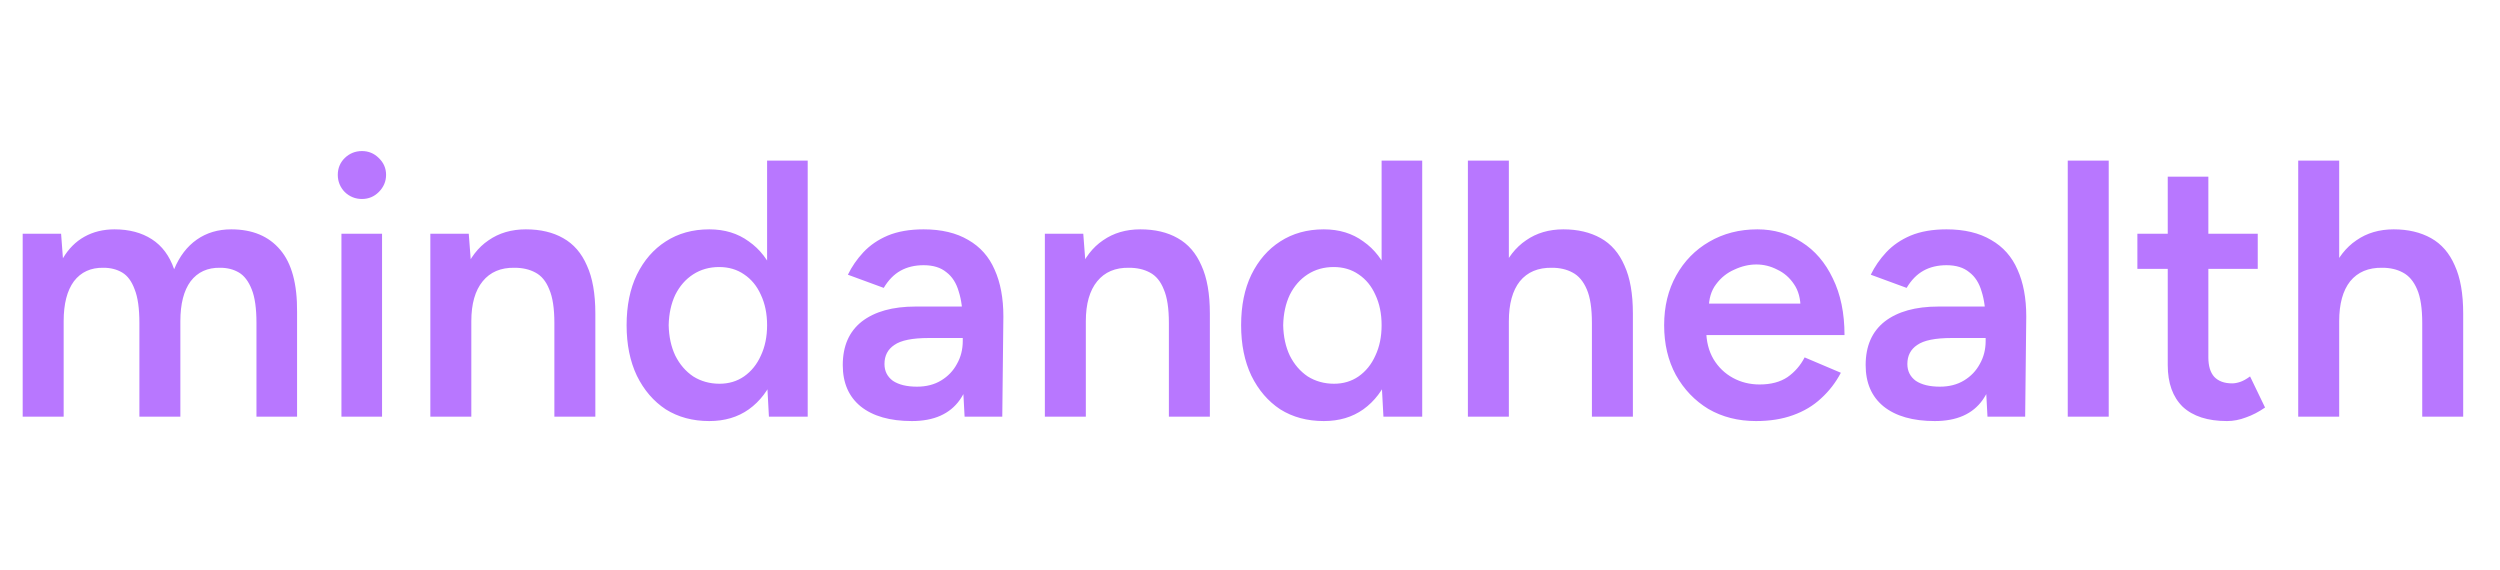
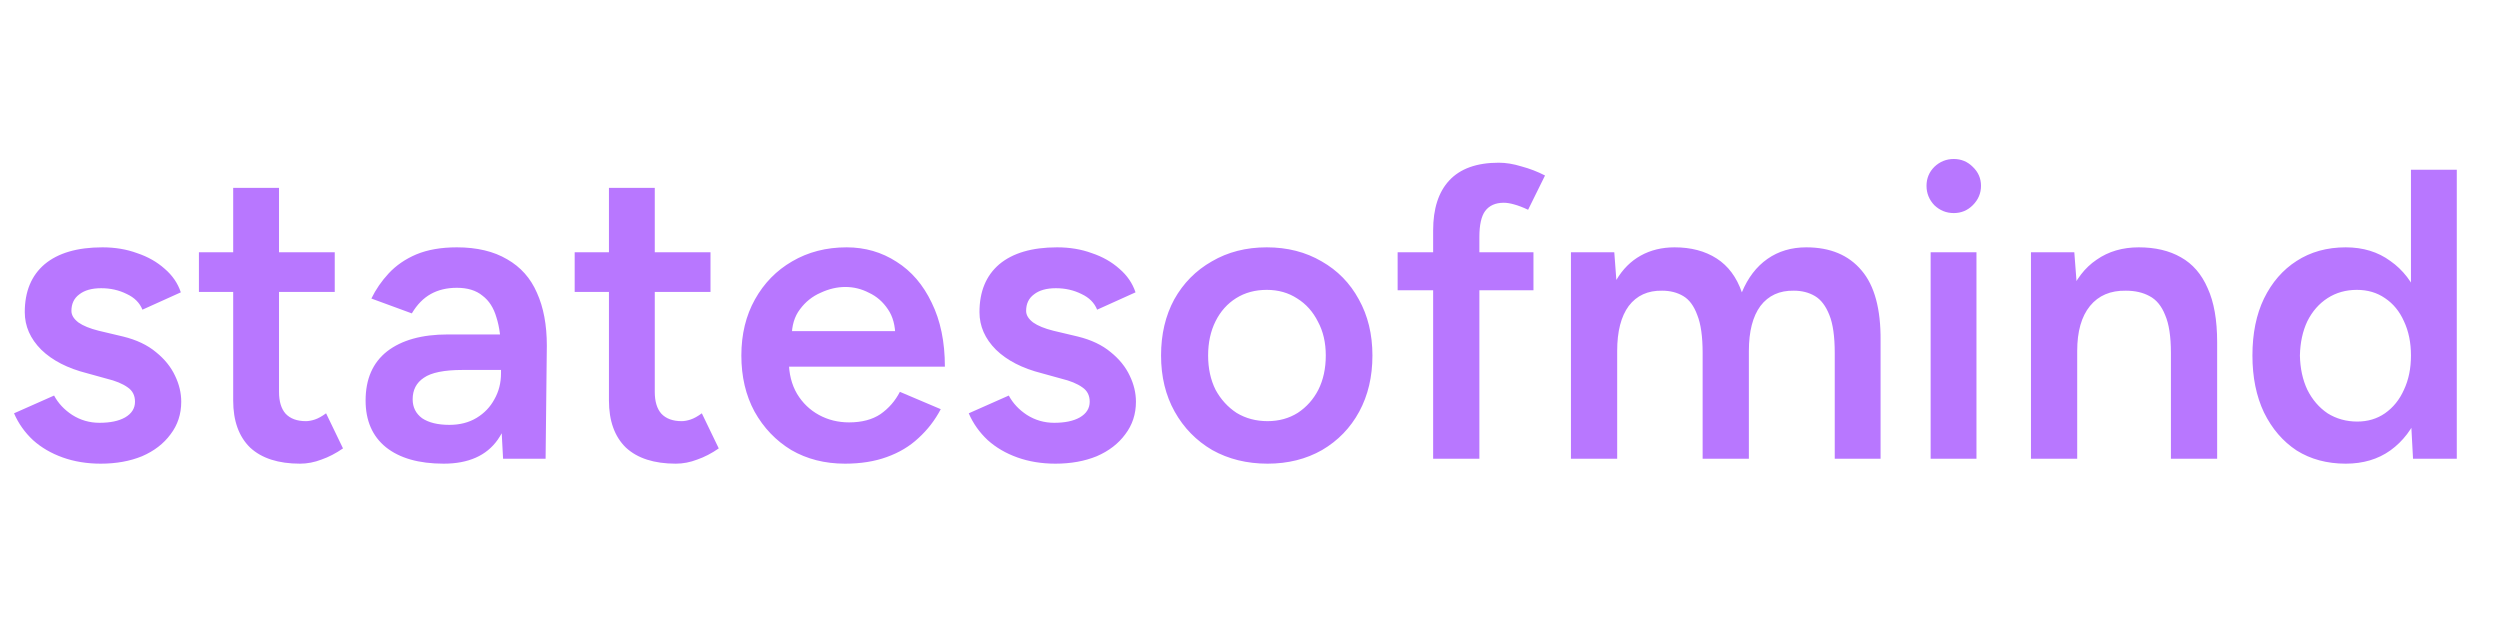
- <svg xmlns="http://www.w3.org/2000/svg" width="123" height="28" viewBox="0 0 123 28" fill="none">
-   <path d="M1.116 20.5V11.5H3.006L3.096 12.706C3.372 12.238 3.726 11.884 4.158 11.644C4.59 11.404 5.082 11.284 5.634 11.284C6.354 11.284 6.966 11.446 7.47 11.77C7.974 12.094 8.34 12.586 8.568 13.246C8.832 12.61 9.204 12.124 9.684 11.788C10.164 11.452 10.728 11.284 11.376 11.284C12.42 11.284 13.224 11.62 13.788 12.292C14.352 12.952 14.628 13.972 14.616 15.352V20.5H12.618V15.892C12.618 15.172 12.54 14.62 12.384 14.236C12.228 13.84 12.018 13.564 11.754 13.408C11.49 13.252 11.184 13.174 10.836 13.174C10.212 13.162 9.726 13.384 9.378 13.84C9.042 14.296 8.874 14.95 8.874 15.802V20.5H6.858V15.892C6.858 15.172 6.78 14.62 6.624 14.236C6.48 13.84 6.276 13.564 6.012 13.408C5.748 13.252 5.442 13.174 5.094 13.174C4.47 13.162 3.984 13.384 3.636 13.84C3.3 14.296 3.132 14.95 3.132 15.802V20.5H1.116ZM16.799 20.5V11.5H18.797V20.5H16.799ZM17.807 9.79C17.483 9.79 17.201 9.676 16.961 9.448C16.733 9.208 16.619 8.926 16.619 8.602C16.619 8.278 16.733 8.002 16.961 7.774C17.201 7.546 17.483 7.432 17.807 7.432C18.131 7.432 18.407 7.546 18.635 7.774C18.875 8.002 18.995 8.278 18.995 8.602C18.995 8.926 18.875 9.208 18.635 9.448C18.407 9.676 18.131 9.79 17.807 9.79ZM21.173 20.5V11.5H23.063L23.189 13.156V20.5H21.173ZM27.275 20.5V15.892H29.291V20.5H27.275ZM27.275 15.892C27.275 15.172 27.191 14.62 27.023 14.236C26.867 13.84 26.639 13.564 26.339 13.408C26.051 13.252 25.709 13.174 25.313 13.174C24.641 13.162 24.119 13.384 23.747 13.84C23.375 14.296 23.189 14.95 23.189 15.802H22.433C22.433 14.854 22.571 14.044 22.847 13.372C23.123 12.688 23.519 12.172 24.035 11.824C24.551 11.464 25.163 11.284 25.871 11.284C26.591 11.284 27.203 11.428 27.707 11.716C28.223 12.004 28.613 12.454 28.877 13.066C29.153 13.666 29.291 14.452 29.291 15.424V15.892H27.275ZM37.831 20.5L37.741 18.826V7.9H39.739V20.5H37.831ZM34.897 20.716C34.081 20.716 33.367 20.524 32.755 20.14C32.155 19.744 31.681 19.192 31.333 18.484C30.997 17.776 30.829 16.948 30.829 16C30.829 15.04 30.997 14.212 31.333 13.516C31.681 12.808 32.155 12.262 32.755 11.878C33.367 11.482 34.081 11.284 34.897 11.284C35.653 11.284 36.301 11.482 36.841 11.878C37.393 12.262 37.813 12.808 38.101 13.516C38.389 14.212 38.533 15.04 38.533 16C38.533 16.948 38.389 17.776 38.101 18.484C37.813 19.192 37.393 19.744 36.841 20.14C36.301 20.524 35.653 20.716 34.897 20.716ZM35.401 18.88C35.857 18.88 36.259 18.76 36.607 18.52C36.967 18.268 37.243 17.926 37.435 17.494C37.639 17.062 37.741 16.564 37.741 16C37.741 15.436 37.639 14.938 37.435 14.506C37.243 14.074 36.967 13.738 36.607 13.498C36.259 13.258 35.851 13.138 35.383 13.138C34.903 13.138 34.477 13.258 34.105 13.498C33.733 13.738 33.439 14.074 33.223 14.506C33.019 14.938 32.911 15.436 32.899 16C32.911 16.564 33.019 17.062 33.223 17.494C33.439 17.926 33.733 18.268 34.105 18.52C34.489 18.76 34.921 18.88 35.401 18.88ZM47.458 20.5L47.368 18.808V15.874C47.368 15.262 47.302 14.752 47.17 14.344C47.05 13.924 46.846 13.606 46.558 13.39C46.282 13.162 45.91 13.048 45.442 13.048C45.01 13.048 44.632 13.138 44.308 13.318C43.984 13.498 43.708 13.78 43.48 14.164L41.716 13.516C41.908 13.12 42.16 12.754 42.472 12.418C42.796 12.07 43.198 11.794 43.678 11.59C44.17 11.386 44.758 11.284 45.442 11.284C46.318 11.284 47.05 11.458 47.638 11.806C48.226 12.142 48.658 12.628 48.934 13.264C49.222 13.9 49.366 14.668 49.366 15.568L49.312 20.5H47.458ZM44.866 20.716C43.786 20.716 42.946 20.476 42.346 19.996C41.758 19.516 41.464 18.838 41.464 17.962C41.464 17.026 41.776 16.312 42.4 15.82C43.036 15.328 43.918 15.082 45.046 15.082H47.458V16.63H45.694C44.89 16.63 44.326 16.744 44.002 16.972C43.678 17.188 43.516 17.5 43.516 17.908C43.516 18.256 43.654 18.532 43.93 18.736C44.218 18.928 44.614 19.024 45.118 19.024C45.574 19.024 45.97 18.922 46.306 18.718C46.642 18.514 46.9 18.244 47.08 17.908C47.272 17.572 47.368 17.194 47.368 16.774H47.962C47.962 17.998 47.716 18.964 47.224 19.672C46.732 20.368 45.946 20.716 44.866 20.716ZM51.407 20.5V11.5H53.297L53.423 13.156V20.5H51.407ZM57.509 20.5V15.892H59.525V20.5H57.509ZM57.509 15.892C57.509 15.172 57.425 14.62 57.257 14.236C57.101 13.84 56.873 13.564 56.573 13.408C56.285 13.252 55.943 13.174 55.547 13.174C54.875 13.162 54.353 13.384 53.981 13.84C53.609 14.296 53.423 14.95 53.423 15.802H52.667C52.667 14.854 52.805 14.044 53.081 13.372C53.357 12.688 53.753 12.172 54.269 11.824C54.785 11.464 55.397 11.284 56.105 11.284C56.825 11.284 57.437 11.428 57.941 11.716C58.457 12.004 58.847 12.454 59.111 13.066C59.387 13.666 59.525 14.452 59.525 15.424V15.892H57.509ZM68.065 20.5L67.975 18.826V7.9H69.973V20.5H68.065ZM65.131 20.716C64.315 20.716 63.601 20.524 62.989 20.14C62.389 19.744 61.915 19.192 61.567 18.484C61.231 17.776 61.063 16.948 61.063 16C61.063 15.04 61.231 14.212 61.567 13.516C61.915 12.808 62.389 12.262 62.989 11.878C63.601 11.482 64.315 11.284 65.131 11.284C65.887 11.284 66.535 11.482 67.075 11.878C67.627 12.262 68.047 12.808 68.335 13.516C68.623 14.212 68.767 15.04 68.767 16C68.767 16.948 68.623 17.776 68.335 18.484C68.047 19.192 67.627 19.744 67.075 20.14C66.535 20.524 65.887 20.716 65.131 20.716ZM65.635 18.88C66.091 18.88 66.493 18.76 66.841 18.52C67.201 18.268 67.477 17.926 67.669 17.494C67.873 17.062 67.975 16.564 67.975 16C67.975 15.436 67.873 14.938 67.669 14.506C67.477 14.074 67.201 13.738 66.841 13.498C66.493 13.258 66.085 13.138 65.617 13.138C65.137 13.138 64.711 13.258 64.339 13.498C63.967 13.738 63.673 14.074 63.457 14.506C63.253 14.938 63.145 15.436 63.133 16C63.145 16.564 63.253 17.062 63.457 17.494C63.673 17.926 63.967 18.268 64.339 18.52C64.723 18.76 65.155 18.88 65.635 18.88ZM72.22 20.5V7.9H74.236V20.5H72.22ZM78.322 20.5V15.892H80.338V20.5H78.322ZM78.322 15.892C78.322 15.172 78.238 14.62 78.07 14.236C77.902 13.84 77.668 13.564 77.368 13.408C77.08 13.252 76.744 13.174 76.36 13.174C75.676 13.162 75.148 13.384 74.776 13.84C74.416 14.296 74.236 14.95 74.236 15.802H73.462C73.462 14.854 73.6 14.044 73.876 13.372C74.164 12.688 74.566 12.172 75.082 11.824C75.598 11.464 76.21 11.284 76.918 11.284C77.626 11.284 78.238 11.428 78.754 11.716C79.27 12.004 79.66 12.454 79.924 13.066C80.2 13.666 80.338 14.452 80.338 15.424V15.892H78.322ZM86.394 20.716C85.518 20.716 84.738 20.518 84.054 20.122C83.382 19.714 82.848 19.156 82.452 18.448C82.068 17.74 81.876 16.924 81.876 16C81.876 15.076 82.074 14.26 82.47 13.552C82.866 12.844 83.406 12.292 84.09 11.896C84.786 11.488 85.578 11.284 86.466 11.284C87.27 11.284 87.996 11.494 88.644 11.914C89.292 12.322 89.802 12.916 90.174 13.696C90.558 14.476 90.75 15.406 90.75 16.486H83.676L83.946 16.234C83.946 16.786 84.066 17.266 84.306 17.674C84.546 18.07 84.864 18.376 85.26 18.592C85.656 18.808 86.094 18.916 86.574 18.916C87.126 18.916 87.582 18.796 87.942 18.556C88.302 18.304 88.584 17.98 88.788 17.584L90.57 18.34C90.318 18.82 89.994 19.24 89.598 19.6C89.214 19.96 88.752 20.236 88.212 20.428C87.684 20.62 87.078 20.716 86.394 20.716ZM84.072 15.19L83.784 14.938H88.86L88.59 15.19C88.59 14.698 88.482 14.296 88.266 13.984C88.05 13.66 87.774 13.42 87.438 13.264C87.114 13.096 86.772 13.012 86.412 13.012C86.052 13.012 85.692 13.096 85.332 13.264C84.972 13.42 84.672 13.66 84.432 13.984C84.192 14.296 84.072 14.698 84.072 15.19ZM97.784 20.5L97.694 18.808V15.874C97.694 15.262 97.628 14.752 97.496 14.344C97.376 13.924 97.172 13.606 96.884 13.39C96.608 13.162 96.236 13.048 95.768 13.048C95.336 13.048 94.958 13.138 94.634 13.318C94.31 13.498 94.034 13.78 93.806 14.164L92.042 13.516C92.234 13.12 92.486 12.754 92.798 12.418C93.122 12.07 93.524 11.794 94.004 11.59C94.496 11.386 95.084 11.284 95.768 11.284C96.644 11.284 97.376 11.458 97.964 11.806C98.552 12.142 98.984 12.628 99.26 13.264C99.548 13.9 99.692 14.668 99.692 15.568L99.638 20.5H97.784ZM95.192 20.716C94.112 20.716 93.272 20.476 92.672 19.996C92.084 19.516 91.79 18.838 91.79 17.962C91.79 17.026 92.102 16.312 92.726 15.82C93.362 15.328 94.244 15.082 95.372 15.082H97.784V16.63H96.02C95.216 16.63 94.652 16.744 94.328 16.972C94.004 17.188 93.842 17.5 93.842 17.908C93.842 18.256 93.98 18.532 94.256 18.736C94.544 18.928 94.94 19.024 95.444 19.024C95.9 19.024 96.296 18.922 96.632 18.718C96.968 18.514 97.226 18.244 97.406 17.908C97.598 17.572 97.694 17.194 97.694 16.774H98.288C98.288 17.998 98.042 18.964 97.55 19.672C97.058 20.368 96.272 20.716 95.192 20.716ZM101.733 20.5V7.9H103.749V20.5H101.733ZM109.569 20.716C108.621 20.716 107.895 20.482 107.391 20.014C106.899 19.534 106.653 18.85 106.653 17.962V8.692H108.651V17.584C108.651 18.004 108.747 18.322 108.939 18.538C109.143 18.754 109.437 18.862 109.821 18.862C109.941 18.862 110.073 18.838 110.217 18.79C110.361 18.742 110.523 18.652 110.703 18.52L111.441 20.05C111.129 20.266 110.817 20.428 110.505 20.536C110.193 20.656 109.881 20.716 109.569 20.716ZM105.159 13.228V11.5H111.081V13.228H105.159ZM113.072 20.5V7.9H115.088V20.5H113.072ZM119.174 20.5V15.892H121.189V20.5H119.174ZM119.174 15.892C119.174 15.172 119.09 14.62 118.922 14.236C118.754 13.84 118.52 13.564 118.22 13.408C117.932 13.252 117.596 13.174 117.212 13.174C116.528 13.162 116 13.384 115.628 13.84C115.268 14.296 115.088 14.95 115.088 15.802H114.313C114.313 14.854 114.451 14.044 114.728 13.372C115.016 12.688 115.418 12.172 115.934 11.824C116.45 11.464 117.062 11.284 117.77 11.284C118.478 11.284 119.09 11.428 119.606 11.716C120.122 12.004 120.512 12.454 120.776 13.066C121.052 13.666 121.189 14.452 121.189 15.424V15.892H119.174Z" fill="#B877FF" />
+ <svg xmlns="http://www.w3.org/2000/svg" width="109" height="27" viewBox="0 0 109 27" fill="none">
+   <path d="M4.392 20.216C3.792 20.216 3.24 20.126 2.736 19.946C2.232 19.766 1.8 19.514 1.44 19.19C1.08 18.854 0.804 18.464 0.612 18.02L2.358 17.246C2.538 17.582 2.802 17.864 3.15 18.092C3.51 18.32 3.906 18.434 4.338 18.434C4.806 18.434 5.178 18.356 5.454 18.2C5.742 18.032 5.886 17.804 5.886 17.516C5.886 17.24 5.778 17.03 5.562 16.886C5.346 16.73 5.04 16.604 4.644 16.508L3.798 16.274C2.946 16.058 2.28 15.716 1.8 15.248C1.32 14.768 1.08 14.222 1.08 13.61C1.08 12.71 1.368 12.014 1.944 11.522C2.532 11.03 3.372 10.784 4.464 10.784C5.016 10.784 5.52 10.868 5.976 11.036C6.444 11.192 6.846 11.42 7.182 11.72C7.518 12.008 7.752 12.35 7.884 12.746L6.21 13.502C6.09 13.202 5.862 12.974 5.526 12.818C5.19 12.65 4.818 12.566 4.41 12.566C4.002 12.566 3.684 12.656 3.456 12.836C3.228 13.004 3.114 13.244 3.114 13.556C3.114 13.736 3.216 13.904 3.42 14.06C3.624 14.204 3.918 14.324 4.302 14.42L5.364 14.672C5.952 14.816 6.432 15.044 6.804 15.356C7.176 15.656 7.452 15.998 7.632 16.382C7.812 16.754 7.902 17.132 7.902 17.516C7.902 18.056 7.746 18.53 7.434 18.938C7.134 19.346 6.72 19.664 6.192 19.892C5.664 20.108 5.064 20.216 4.392 20.216ZM13.083 20.216C12.135 20.216 11.409 19.982 10.905 19.514C10.413 19.034 10.167 18.35 10.167 17.462V8.192H12.165V17.084C12.165 17.504 12.261 17.822 12.453 18.038C12.657 18.254 12.951 18.362 13.335 18.362C13.455 18.362 13.587 18.338 13.731 18.29C13.875 18.242 14.037 18.152 14.217 18.02L14.955 19.55C14.643 19.766 14.331 19.928 14.019 20.036C13.707 20.156 13.395 20.216 13.083 20.216ZM8.673 12.728V11H14.595V12.728H8.673ZM21.934 20L21.844 18.308V15.374C21.844 14.762 21.778 14.252 21.646 13.844C21.526 13.424 21.322 13.106 21.034 12.89C20.758 12.662 20.386 12.548 19.918 12.548C19.486 12.548 19.108 12.638 18.784 12.818C18.46 12.998 18.184 13.28 17.956 13.664L16.192 13.016C16.384 12.62 16.636 12.254 16.948 11.918C17.272 11.57 17.674 11.294 18.154 11.09C18.646 10.886 19.234 10.784 19.918 10.784C20.794 10.784 21.526 10.958 22.114 11.306C22.702 11.642 23.134 12.128 23.41 12.764C23.698 13.4 23.842 14.168 23.842 15.068L23.788 20H21.934ZM19.342 20.216C18.262 20.216 17.422 19.976 16.822 19.496C16.234 19.016 15.94 18.338 15.94 17.462C15.94 16.526 16.252 15.812 16.876 15.32C17.512 14.828 18.394 14.582 19.522 14.582H21.934V16.13H20.17C19.366 16.13 18.802 16.244 18.478 16.472C18.154 16.688 17.992 17 17.992 17.408C17.992 17.756 18.13 18.032 18.406 18.236C18.694 18.428 19.09 18.524 19.594 18.524C20.05 18.524 20.446 18.422 20.782 18.218C21.118 18.014 21.376 17.744 21.556 17.408C21.748 17.072 21.844 16.694 21.844 16.274H22.438C22.438 17.498 22.192 18.464 21.7 19.172C21.208 19.868 20.422 20.216 19.342 20.216ZM29.466 20.216C28.518 20.216 27.792 19.982 27.288 19.514C26.796 19.034 26.55 18.35 26.55 17.462V8.192H28.548V17.084C28.548 17.504 28.644 17.822 28.836 18.038C29.04 18.254 29.334 18.362 29.718 18.362C29.838 18.362 29.97 18.338 30.114 18.29C30.258 18.242 30.42 18.152 30.6 18.02L31.338 19.55C31.026 19.766 30.714 19.928 30.402 20.036C30.09 20.156 29.778 20.216 29.466 20.216ZM25.056 12.728V11H30.978V12.728H25.056ZM36.841 20.216C35.965 20.216 35.185 20.018 34.501 19.622C33.829 19.214 33.295 18.656 32.899 17.948C32.515 17.24 32.323 16.424 32.323 15.5C32.323 14.576 32.521 13.76 32.917 13.052C33.313 12.344 33.853 11.792 34.537 11.396C35.233 10.988 36.025 10.784 36.913 10.784C37.717 10.784 38.443 10.994 39.091 11.414C39.739 11.822 40.249 12.416 40.621 13.196C41.005 13.976 41.197 14.906 41.197 15.986H34.123L34.393 15.734C34.393 16.286 34.513 16.766 34.753 17.174C34.993 17.57 35.311 17.876 35.707 18.092C36.103 18.308 36.541 18.416 37.021 18.416C37.573 18.416 38.029 18.296 38.389 18.056C38.749 17.804 39.031 17.48 39.235 17.084L41.017 17.84C40.765 18.32 40.441 18.74 40.045 19.1C39.661 19.46 39.199 19.736 38.659 19.928C38.131 20.12 37.525 20.216 36.841 20.216ZM34.519 14.69L34.231 14.438H39.307L39.037 14.69C39.037 14.198 38.929 13.796 38.713 13.484C38.497 13.16 38.221 12.92 37.885 12.764C37.561 12.596 37.219 12.512 36.859 12.512C36.499 12.512 36.139 12.596 35.779 12.764C35.419 12.92 35.119 13.16 34.879 13.484C34.639 13.796 34.519 14.198 34.519 14.69ZM46.017 20.216C45.417 20.216 44.865 20.126 44.361 19.946C43.857 19.766 43.425 19.514 43.065 19.19C42.705 18.854 42.429 18.464 42.237 18.02L43.983 17.246C44.163 17.582 44.427 17.864 44.775 18.092C45.135 18.32 45.531 18.434 45.963 18.434C46.431 18.434 46.803 18.356 47.079 18.2C47.367 18.032 47.511 17.804 47.511 17.516C47.511 17.24 47.403 17.03 47.187 16.886C46.971 16.73 46.665 16.604 46.269 16.508L45.423 16.274C44.571 16.058 43.905 15.716 43.425 15.248C42.945 14.768 42.705 14.222 42.705 13.61C42.705 12.71 42.993 12.014 43.569 11.522C44.157 11.03 44.997 10.784 46.089 10.784C46.641 10.784 47.145 10.868 47.601 11.036C48.069 11.192 48.471 11.42 48.807 11.72C49.143 12.008 49.377 12.35 49.509 12.746L47.835 13.502C47.715 13.202 47.487 12.974 47.151 12.818C46.815 12.65 46.443 12.566 46.035 12.566C45.627 12.566 45.309 12.656 45.081 12.836C44.853 13.004 44.739 13.244 44.739 13.556C44.739 13.736 44.841 13.904 45.045 14.06C45.249 14.204 45.543 14.324 45.927 14.42L46.989 14.672C47.577 14.816 48.057 15.044 48.429 15.356C48.801 15.656 49.077 15.998 49.257 16.382C49.437 16.754 49.527 17.132 49.527 17.516C49.527 18.056 49.371 18.53 49.059 18.938C48.759 19.346 48.345 19.664 47.817 19.892C47.289 20.108 46.689 20.216 46.017 20.216ZM55.266 20.216C54.366 20.216 53.562 20.018 52.854 19.622C52.158 19.214 51.612 18.656 51.216 17.948C50.82 17.24 50.622 16.424 50.622 15.5C50.622 14.576 50.814 13.76 51.198 13.052C51.594 12.344 52.14 11.792 52.836 11.396C53.532 10.988 54.33 10.784 55.23 10.784C56.13 10.784 56.928 10.988 57.624 11.396C58.32 11.792 58.86 12.344 59.244 13.052C59.64 13.76 59.838 14.576 59.838 15.5C59.838 16.424 59.646 17.24 59.262 17.948C58.878 18.656 58.338 19.214 57.642 19.622C56.946 20.018 56.154 20.216 55.266 20.216ZM55.266 18.362C55.758 18.362 56.196 18.242 56.58 18.002C56.964 17.75 57.264 17.414 57.48 16.994C57.696 16.562 57.804 16.064 57.804 15.5C57.804 14.936 57.69 14.444 57.462 14.024C57.246 13.592 56.946 13.256 56.562 13.016C56.178 12.764 55.734 12.638 55.23 12.638C54.726 12.638 54.282 12.758 53.898 12.998C53.514 13.238 53.214 13.574 52.998 14.006C52.782 14.438 52.674 14.936 52.674 15.5C52.674 16.064 52.782 16.562 52.998 16.994C53.226 17.414 53.532 17.75 53.916 18.002C54.312 18.242 54.762 18.362 55.266 18.362ZM62.485 20V10.046C62.485 9.098 62.719 8.372 63.187 7.868C63.667 7.352 64.387 7.094 65.347 7.094C65.659 7.094 65.989 7.148 66.337 7.256C66.697 7.352 67.039 7.484 67.363 7.652L66.625 9.146C66.397 9.038 66.193 8.96 66.013 8.912C65.845 8.864 65.695 8.84 65.563 8.84C65.203 8.84 64.933 8.96 64.753 9.2C64.585 9.428 64.501 9.806 64.501 10.334V20H62.485ZM60.937 12.656V11H66.859V12.656H60.937ZM68.493 20V11H70.383L70.473 12.206C70.749 11.738 71.103 11.384 71.535 11.144C71.967 10.904 72.459 10.784 73.011 10.784C73.731 10.784 74.343 10.946 74.847 11.27C75.351 11.594 75.717 12.086 75.945 12.746C76.209 12.11 76.581 11.624 77.061 11.288C77.541 10.952 78.105 10.784 78.753 10.784C79.797 10.784 80.601 11.12 81.165 11.792C81.729 12.452 82.005 13.472 81.993 14.852V20H79.995V15.392C79.995 14.672 79.917 14.12 79.761 13.736C79.605 13.34 79.395 13.064 79.131 12.908C78.867 12.752 78.561 12.674 78.213 12.674C77.589 12.662 77.103 12.884 76.755 13.34C76.419 13.796 76.251 14.45 76.251 15.302V20H74.235V15.392C74.235 14.672 74.157 14.12 74.001 13.736C73.857 13.34 73.653 13.064 73.389 12.908C73.125 12.752 72.819 12.674 72.471 12.674C71.847 12.662 71.361 12.884 71.013 13.34C70.677 13.796 70.509 14.45 70.509 15.302V20H68.493ZM84.176 20V11H86.174V20H84.176ZM85.184 9.29C84.86 9.29 84.578 9.176 84.338 8.948C84.11 8.708 83.996 8.426 83.996 8.102C83.996 7.778 84.11 7.502 84.338 7.274C84.578 7.046 84.86 6.932 85.184 6.932C85.508 6.932 85.784 7.046 86.012 7.274C86.252 7.502 86.372 7.778 86.372 8.102C86.372 8.426 86.252 8.708 86.012 8.948C85.784 9.176 85.508 9.29 85.184 9.29ZM88.55 20V11H90.44L90.566 12.656V20H88.55ZM94.652 20V15.392H96.668V20H94.652ZM94.652 15.392C94.652 14.672 94.568 14.12 94.4 13.736C94.244 13.34 94.016 13.064 93.716 12.908C93.428 12.752 93.086 12.674 92.69 12.674C92.018 12.662 91.496 12.884 91.124 13.34C90.752 13.796 90.566 14.45 90.566 15.302H89.81C89.81 14.354 89.948 13.544 90.224 12.872C90.5 12.188 90.896 11.672 91.412 11.324C91.928 10.964 92.54 10.784 93.248 10.784C93.968 10.784 94.58 10.928 95.084 11.216C95.6 11.504 95.99 11.954 96.254 12.566C96.53 13.166 96.668 13.952 96.668 14.924V15.392H94.652ZM105.208 20L105.118 18.326V7.4H107.116V20H105.208ZM102.274 20.216C101.458 20.216 100.744 20.024 100.132 19.64C99.532 19.244 99.058 18.692 98.71 17.984C98.374 17.276 98.206 16.448 98.206 15.5C98.206 14.54 98.374 13.712 98.71 13.016C99.058 12.308 99.532 11.762 100.132 11.378C100.744 10.982 101.458 10.784 102.274 10.784C103.03 10.784 103.678 10.982 104.218 11.378C104.77 11.762 105.19 12.308 105.478 13.016C105.766 13.712 105.91 14.54 105.91 15.5C105.91 16.448 105.766 17.276 105.478 17.984C105.19 18.692 104.77 19.244 104.218 19.64C103.678 20.024 103.03 20.216 102.274 20.216ZM102.778 18.38C103.234 18.38 103.636 18.26 103.984 18.02C104.344 17.768 104.62 17.426 104.812 16.994C105.016 16.562 105.118 16.064 105.118 15.5C105.118 14.936 105.016 14.438 104.812 14.006C104.62 13.574 104.344 13.238 103.984 12.998C103.636 12.758 103.228 12.638 102.76 12.638C102.28 12.638 101.854 12.758 101.482 12.998C101.11 13.238 100.816 13.574 100.6 14.006C100.396 14.438 100.288 14.936 100.276 15.5C100.288 16.064 100.396 16.562 100.6 16.994C100.816 17.426 101.11 17.768 101.482 18.02C101.866 18.26 102.298 18.38 102.778 18.38Z" fill="#B877FF" />
</svg>
